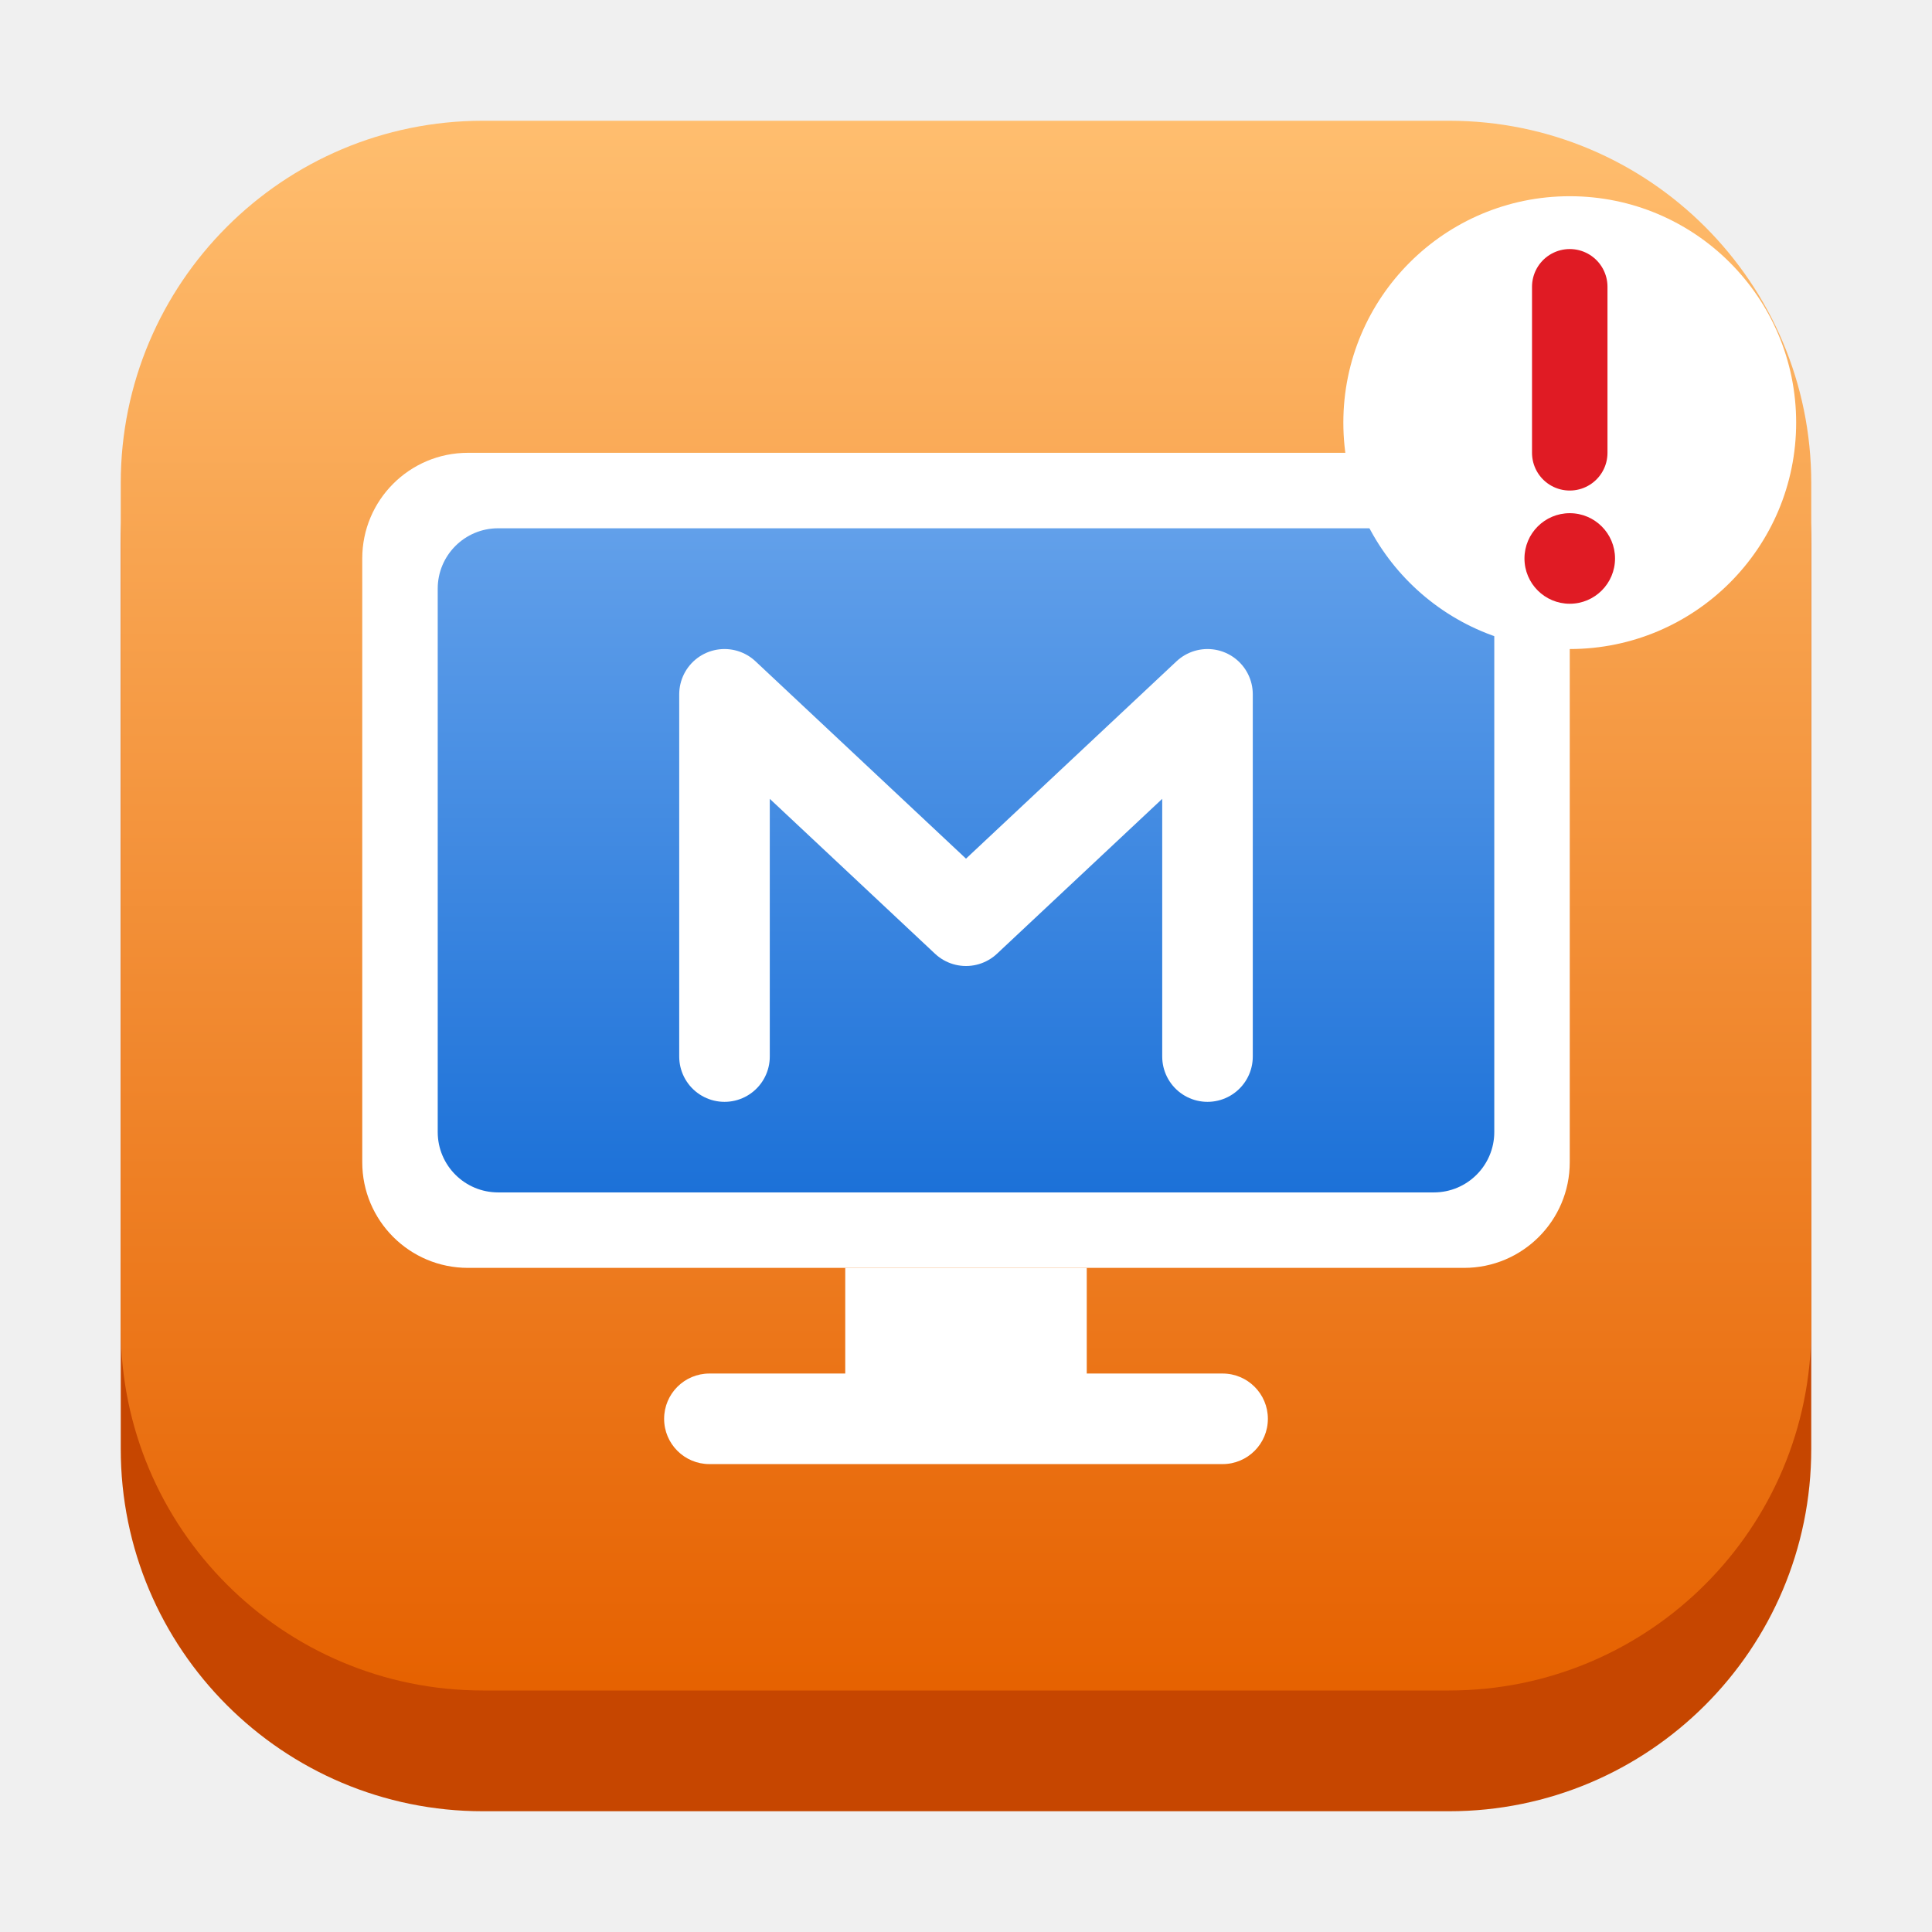
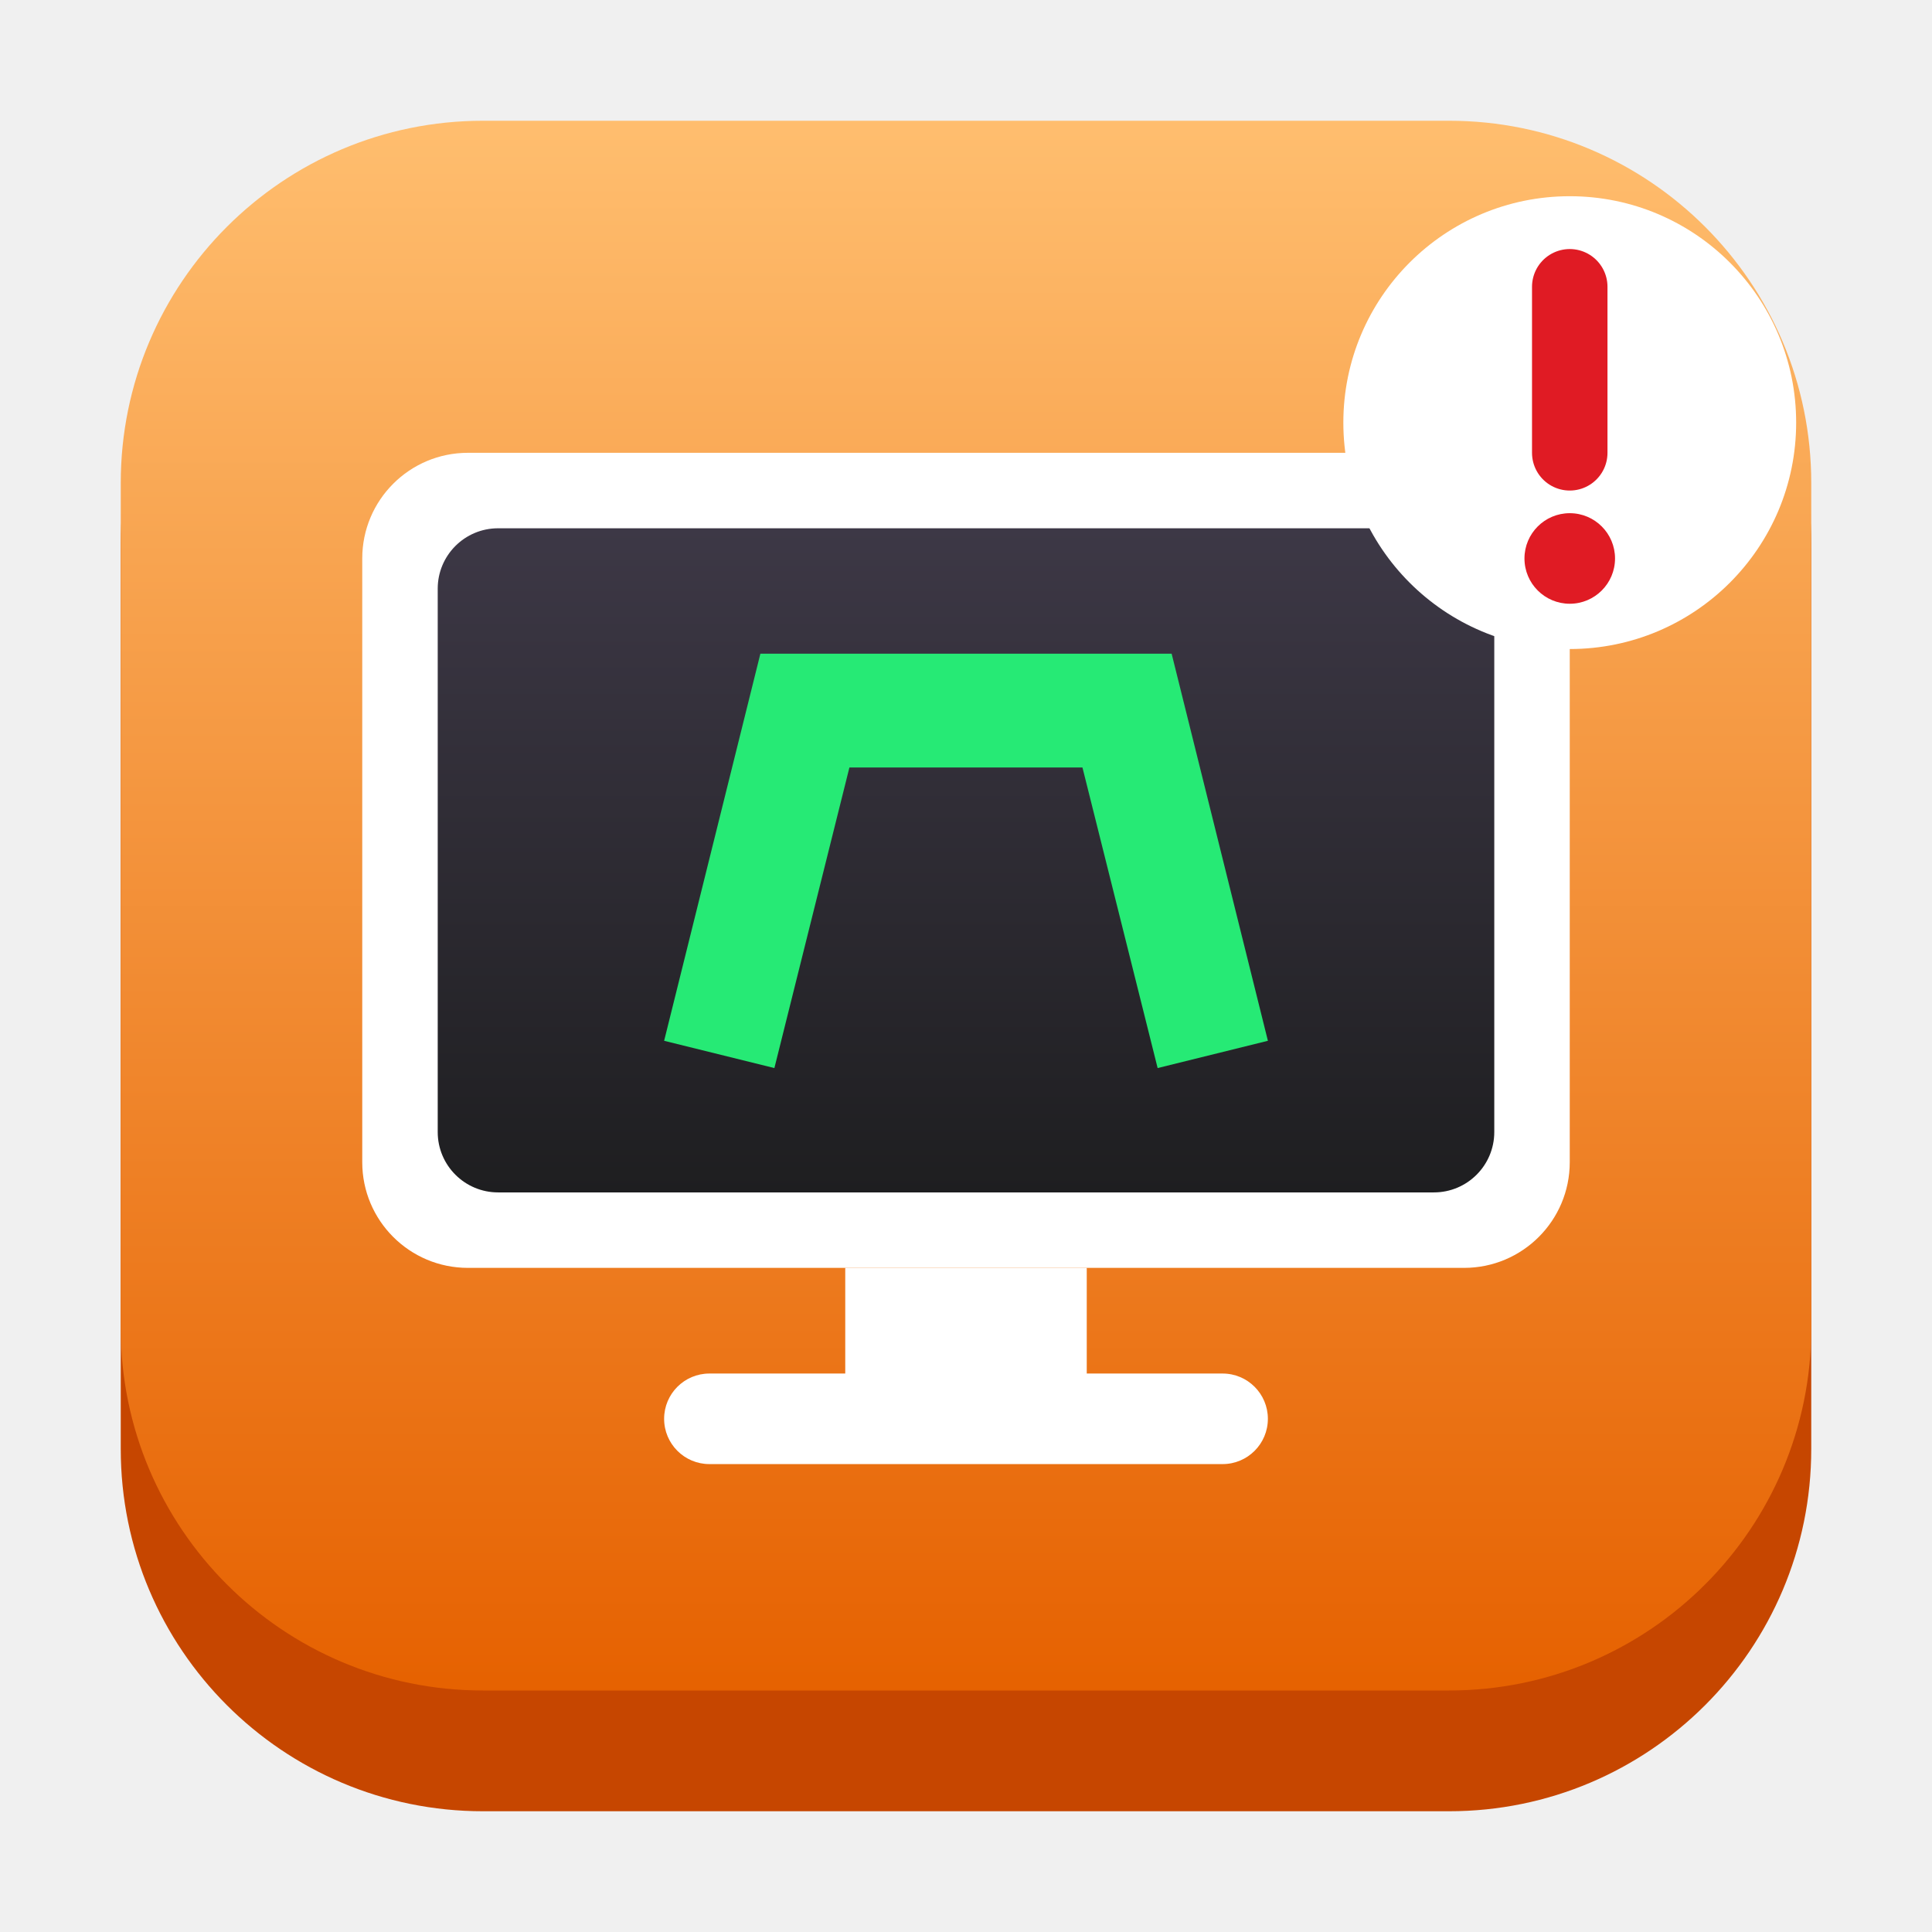
<svg xmlns="http://www.w3.org/2000/svg" width="128" height="128" viewBox="0 0 128 128">
  <defs>
    <linearGradient id="tile" x1="0" y1="0" x2="0" y2="1">
      <stop offset="0" stop-color="#ffbe6f" />
      <stop offset="1" stop-color="#e66100" />
    </linearGradient>
    <linearGradient id="screen" x1="0" y1="0" x2="0" y2="1">
-       <stop offset="0" stop-color="#62a0ea" />
-       <stop offset="1" stop-color="#1c71d8" />
+       <stop offset="0" stop-color="#3d3846" />
+       <stop offset="1" stop-color="#1e1e20" />
    </linearGradient>
  </defs>
  <rect x="8" y="12" width="112" height="108" rx="24" fill="#c64600" />
  <rect x="8" y="8" width="112" height="104" rx="24" fill="url(#tile)" />
  <rect x="24" y="30" width="80" height="54" rx="7" fill="#fff" />
  <rect x="29" y="35" width="70" height="44" rx="4" fill="url(#screen)" />
  <rect x="56" y="84" width="16" height="8" fill="#fff" />
  <rect x="44" y="91" width="40" height="6" rx="3" fill="#fff" />
-   <path d="M48 70 V46 L64 61 L80 46 V70" fill="none" stroke="#fff" stroke-width="6" stroke-linecap="round" stroke-linejoin="round" />
+   <g transform="translate(44 37.04) scale(0.009766)">
+     <path d="M653 642 H3443 L4096 3268 L3348 3453 L2838 1414 H1257 L748 3453 L0 3268 Z" fill="#26ea75" />
+   </g>
  <circle cx="104" cy="28" r="15" fill="#fff" />
  <path d="M104 19 V30" stroke="#e01b24" stroke-width="5" stroke-linecap="round" />
  <circle cx="104" cy="37" r="3" fill="#e01b24" />
</svg>
